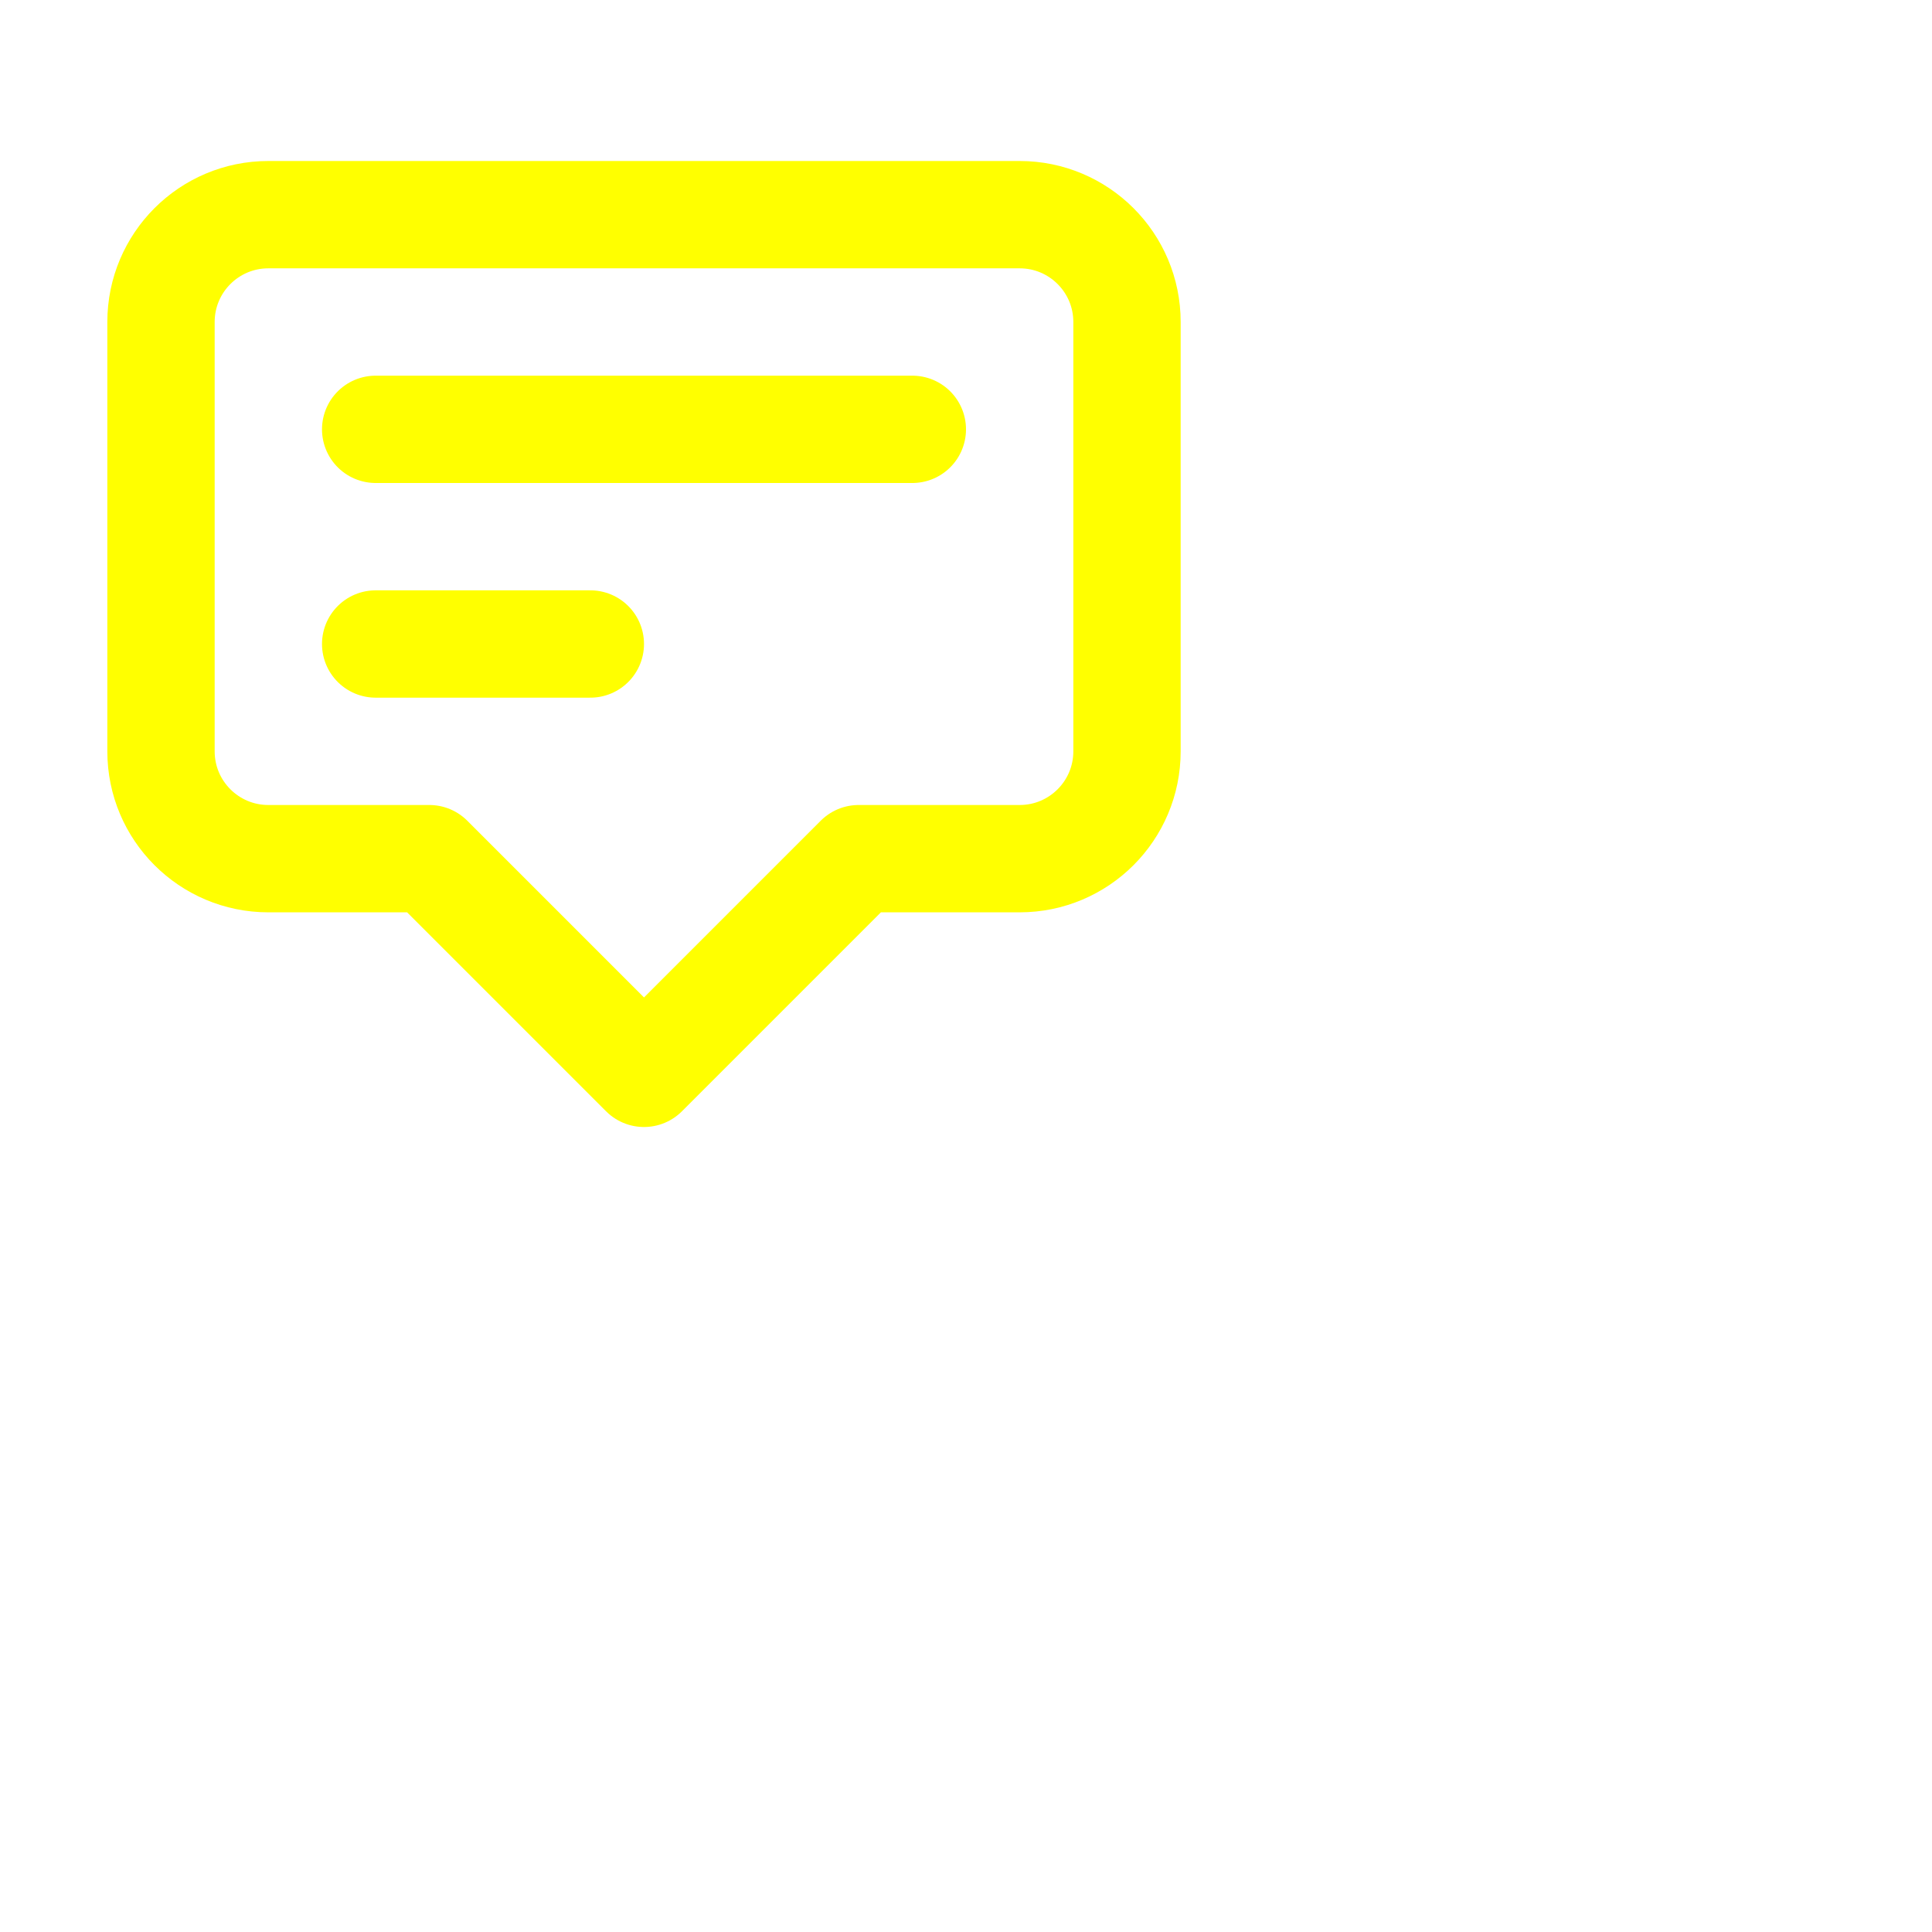
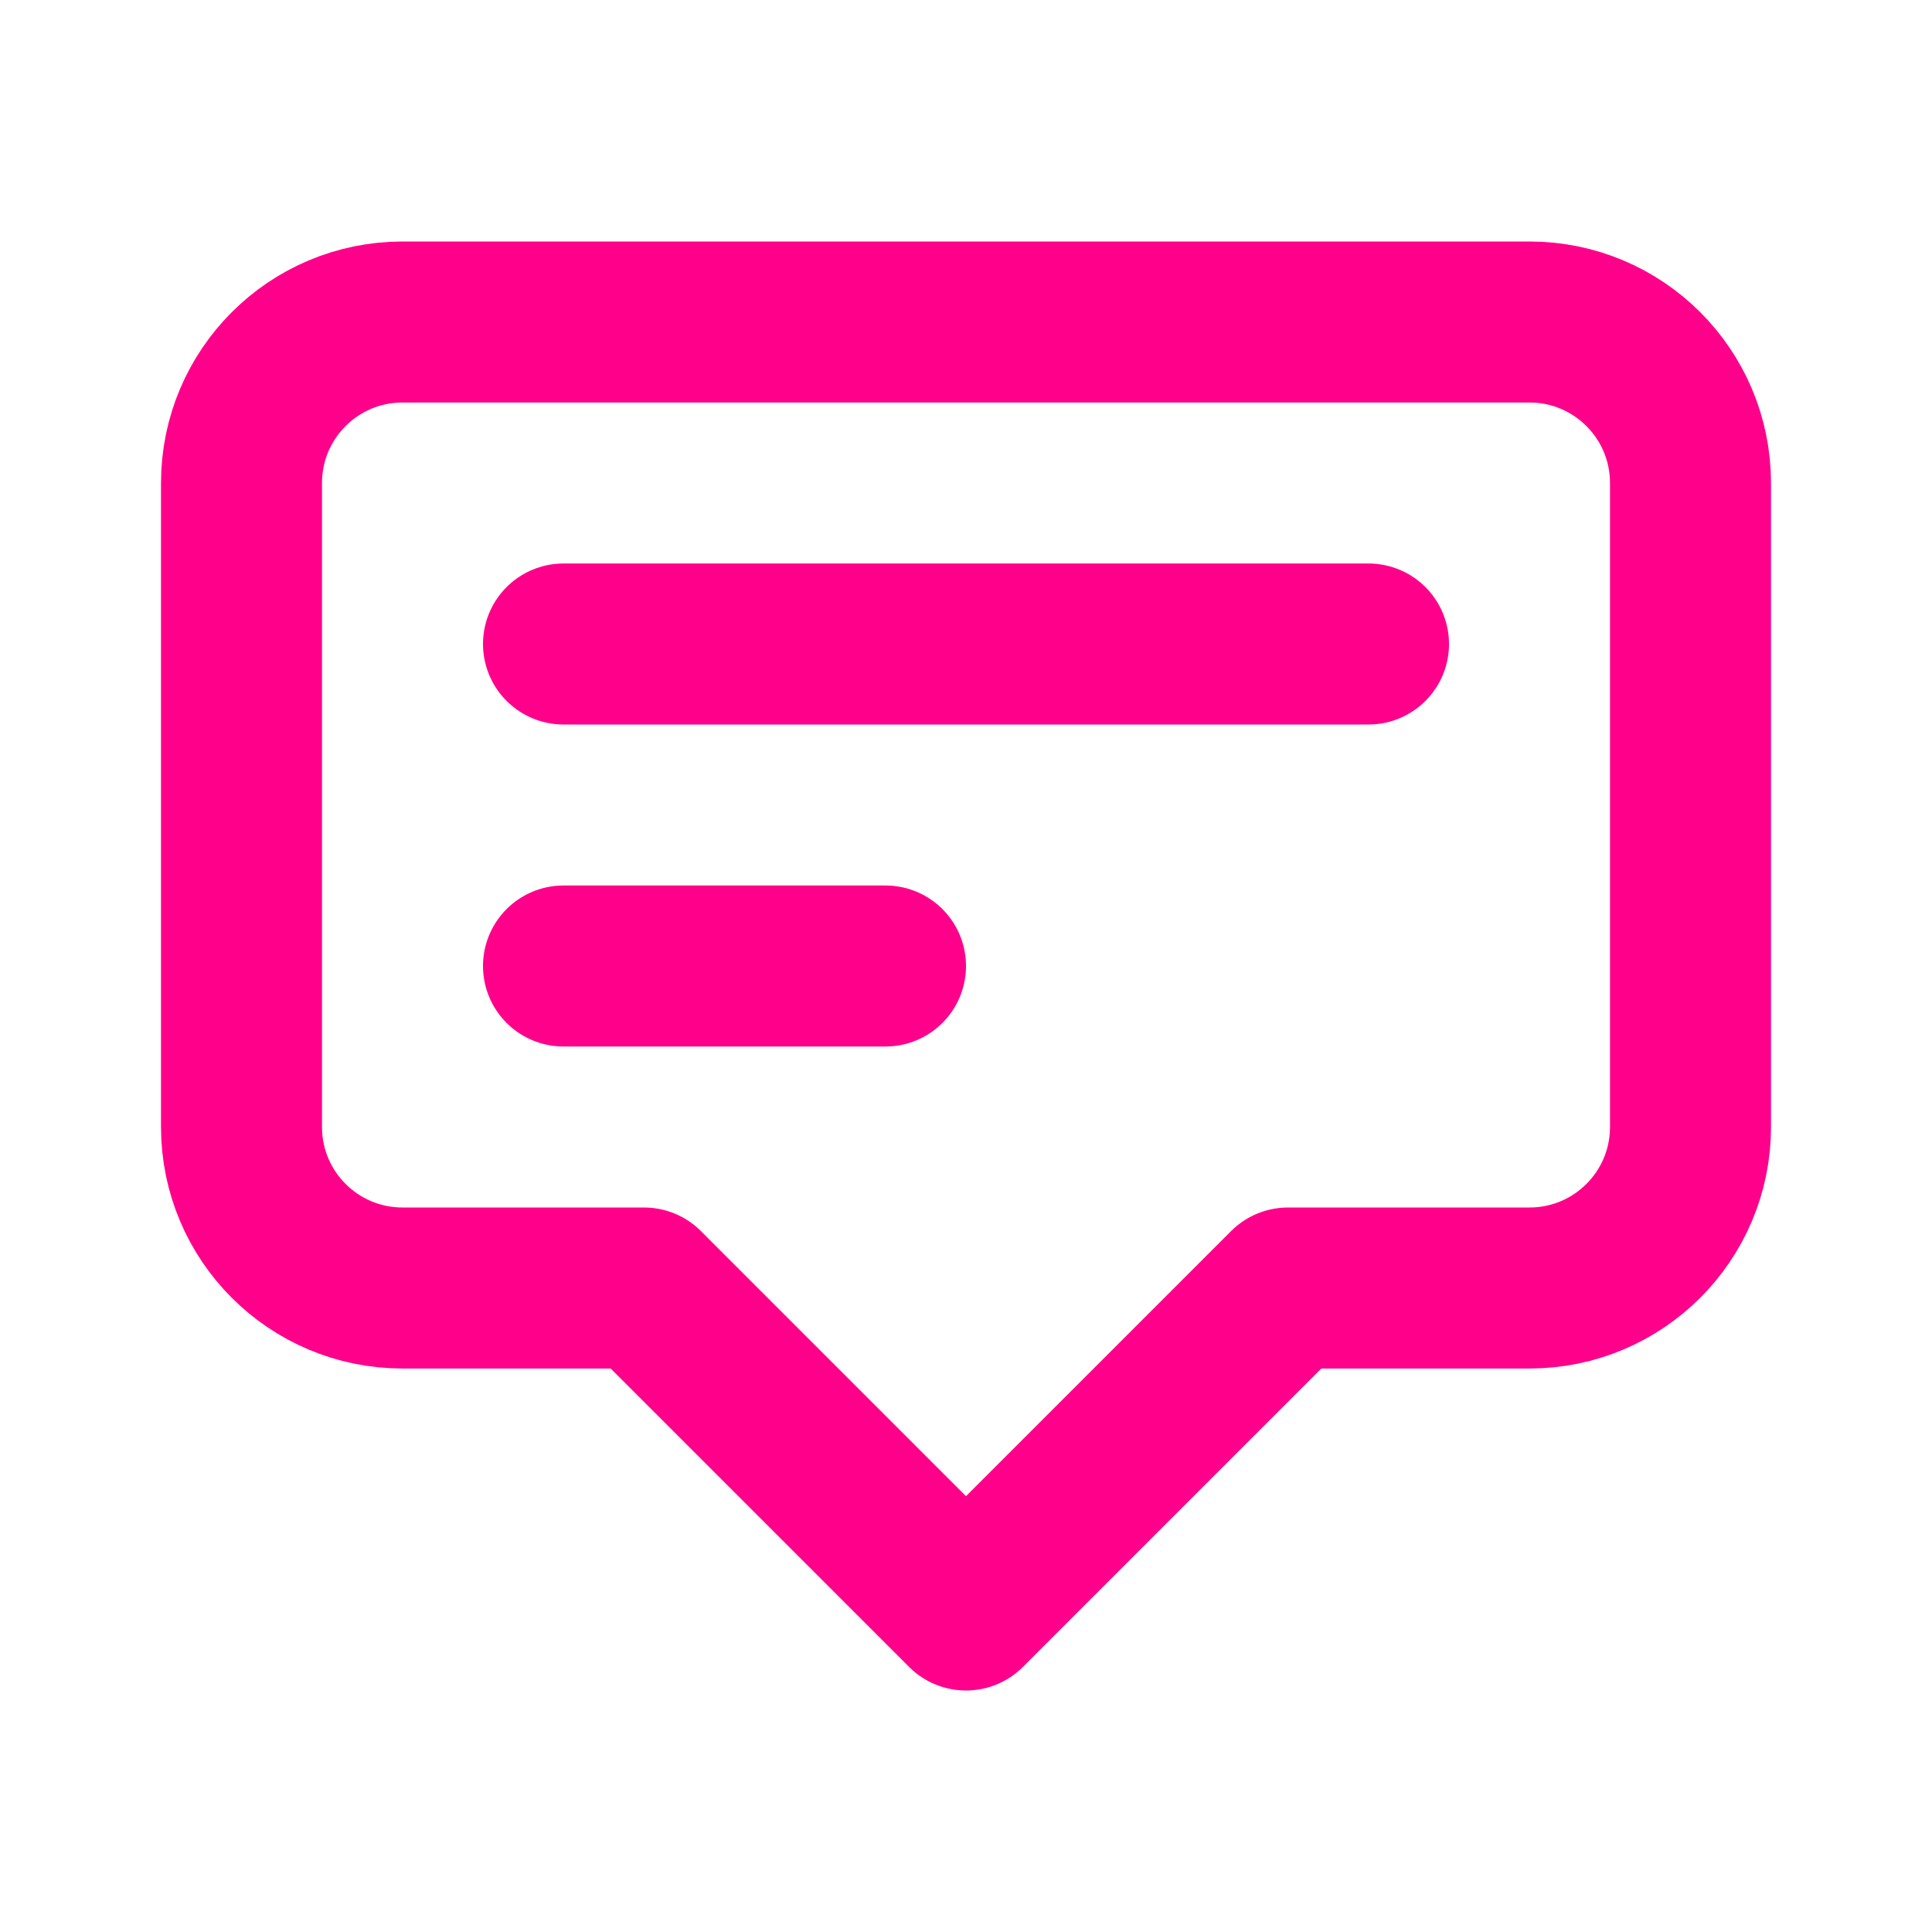
- <svg xmlns="http://www.w3.org/2000/svg" fill="none" viewBox="0 0 36 36" stroke="yellow" aria-hidden="true" width="36px" height="36px">
+ <svg xmlns="http://www.w3.org/2000/svg" fill="none" viewBox="0 0 24 24" stroke="#ff008b" aria-hidden="true" width="24px" height="24px">
  <path stroke-linecap="round" stroke-linejoin="round" stroke-width="2" d="M7 8h10M7 12h4m1 8l-4-4H5a2 2 0 01-2-2V6a2 2 0 012-2h14a2 2 0 012 2v8a2 2 0 01-2 2h-3l-4 4z" />
</svg>
